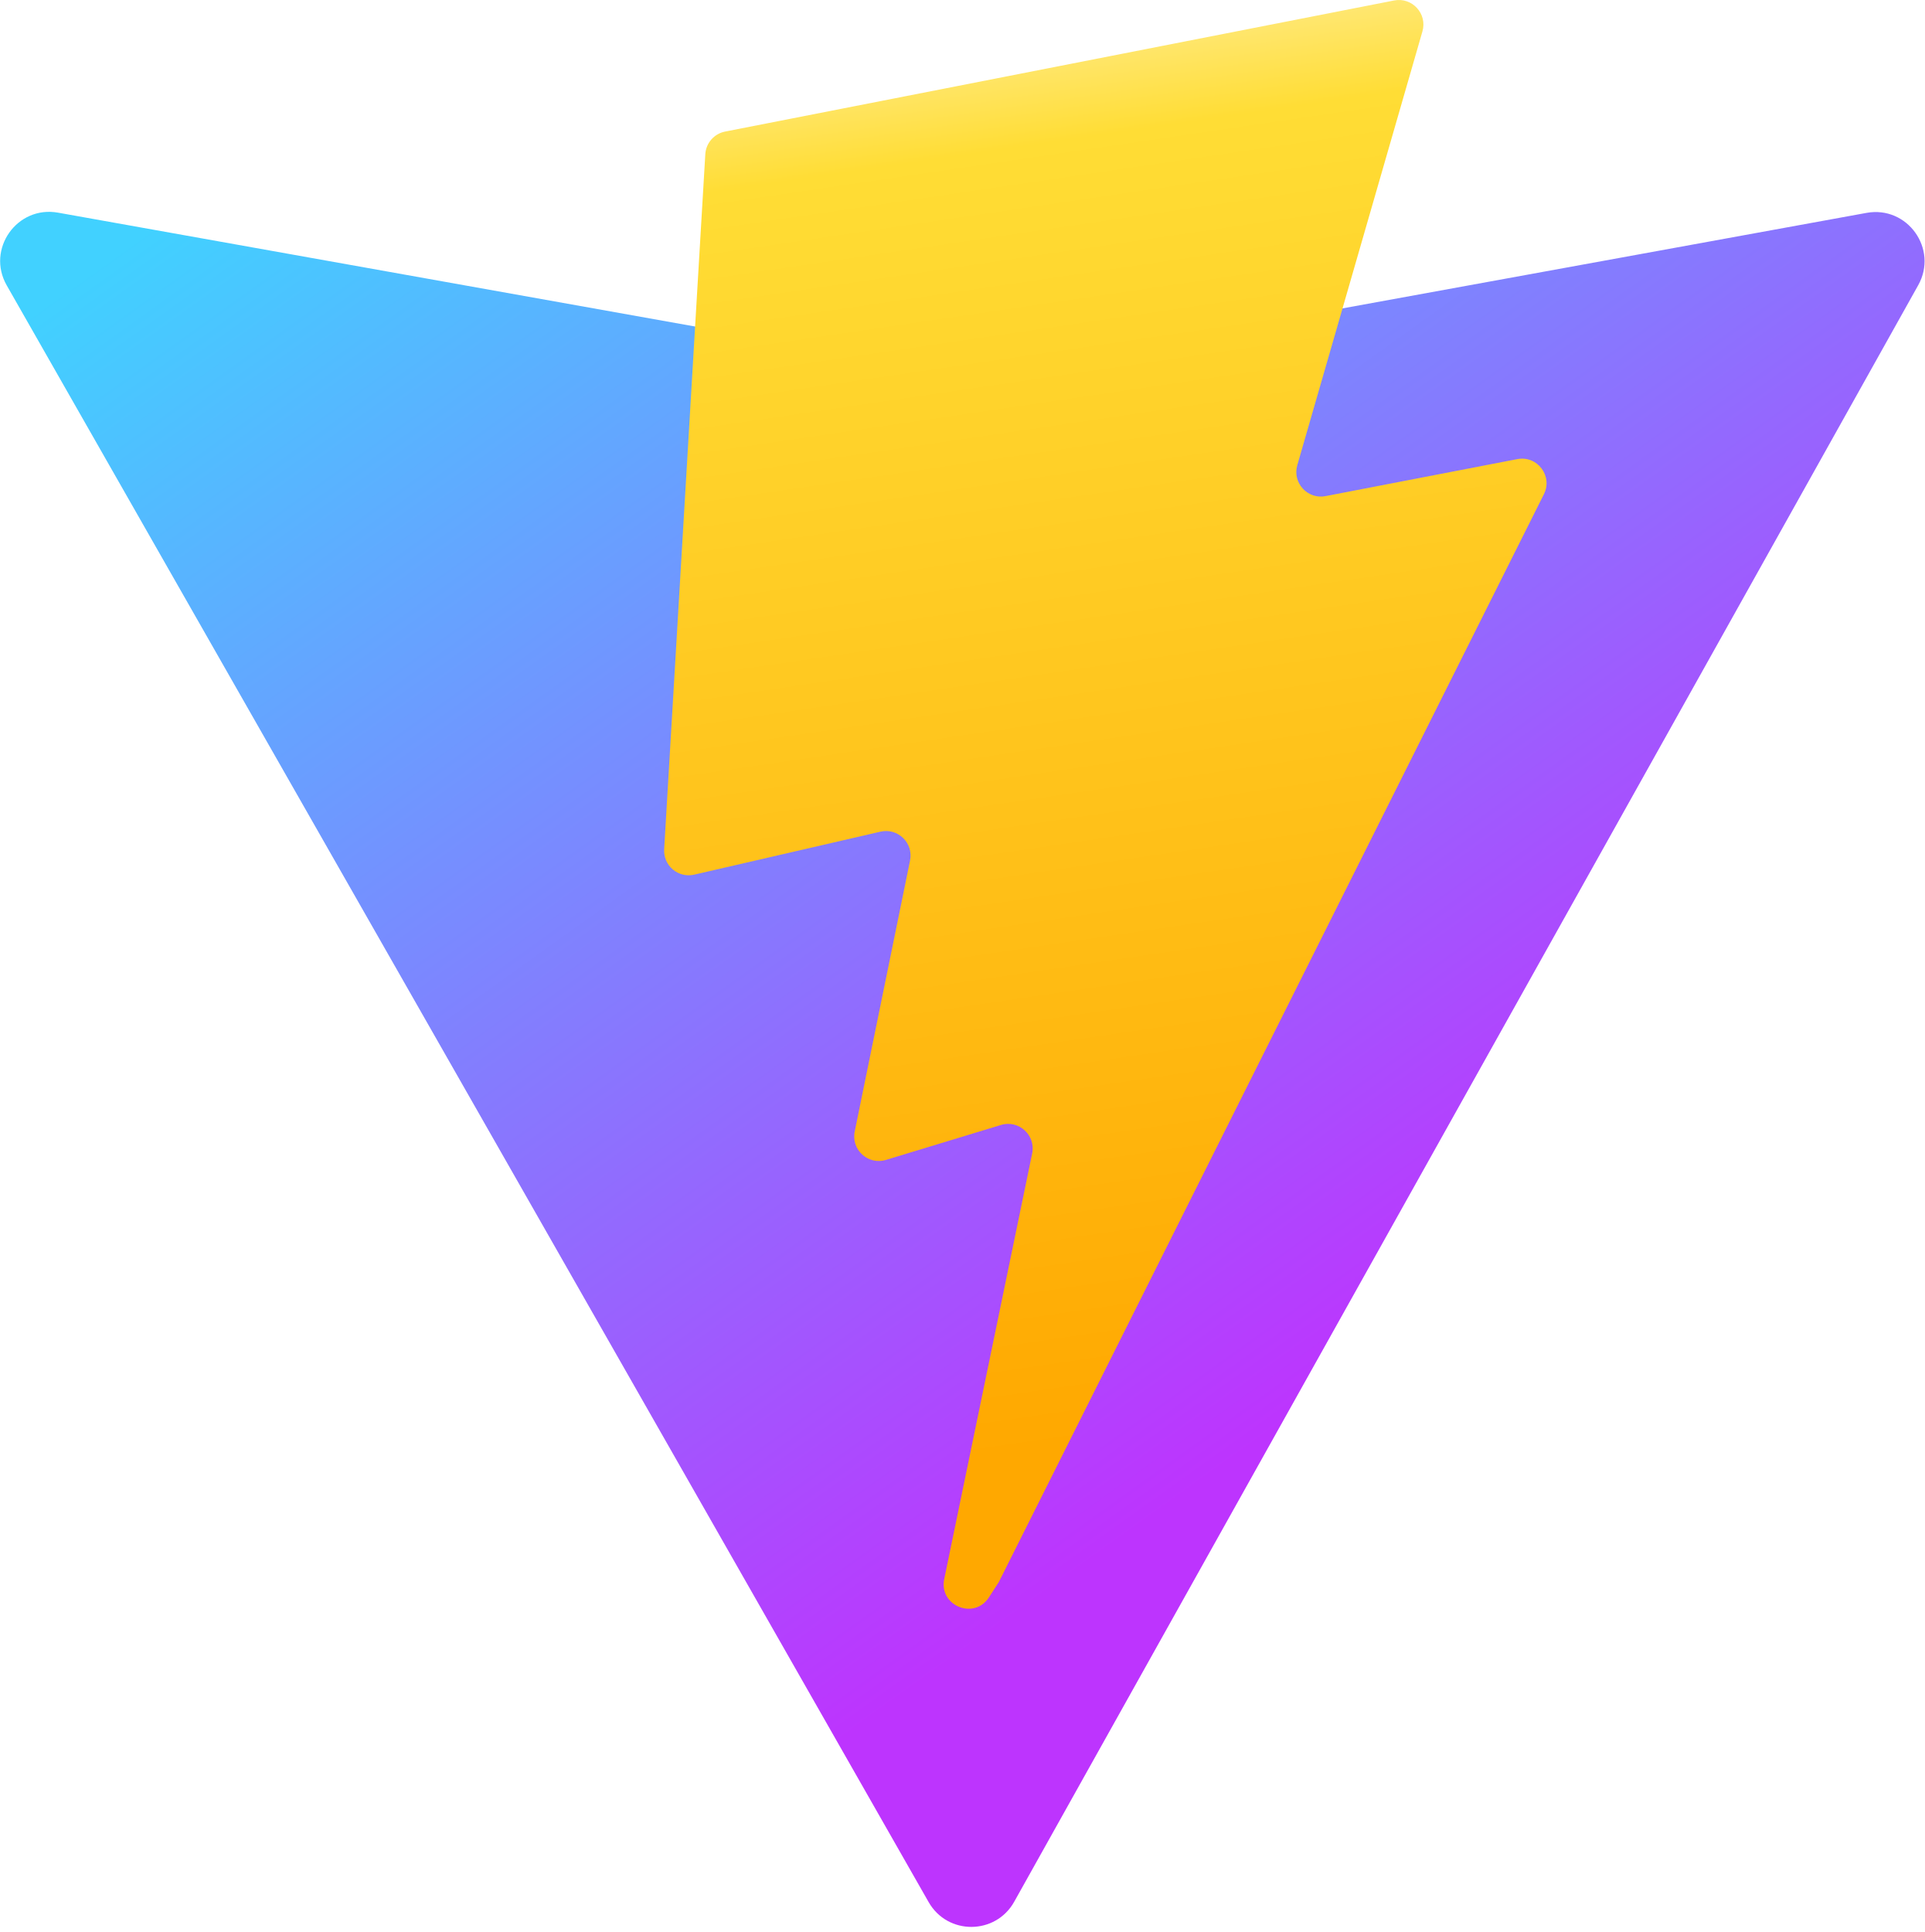
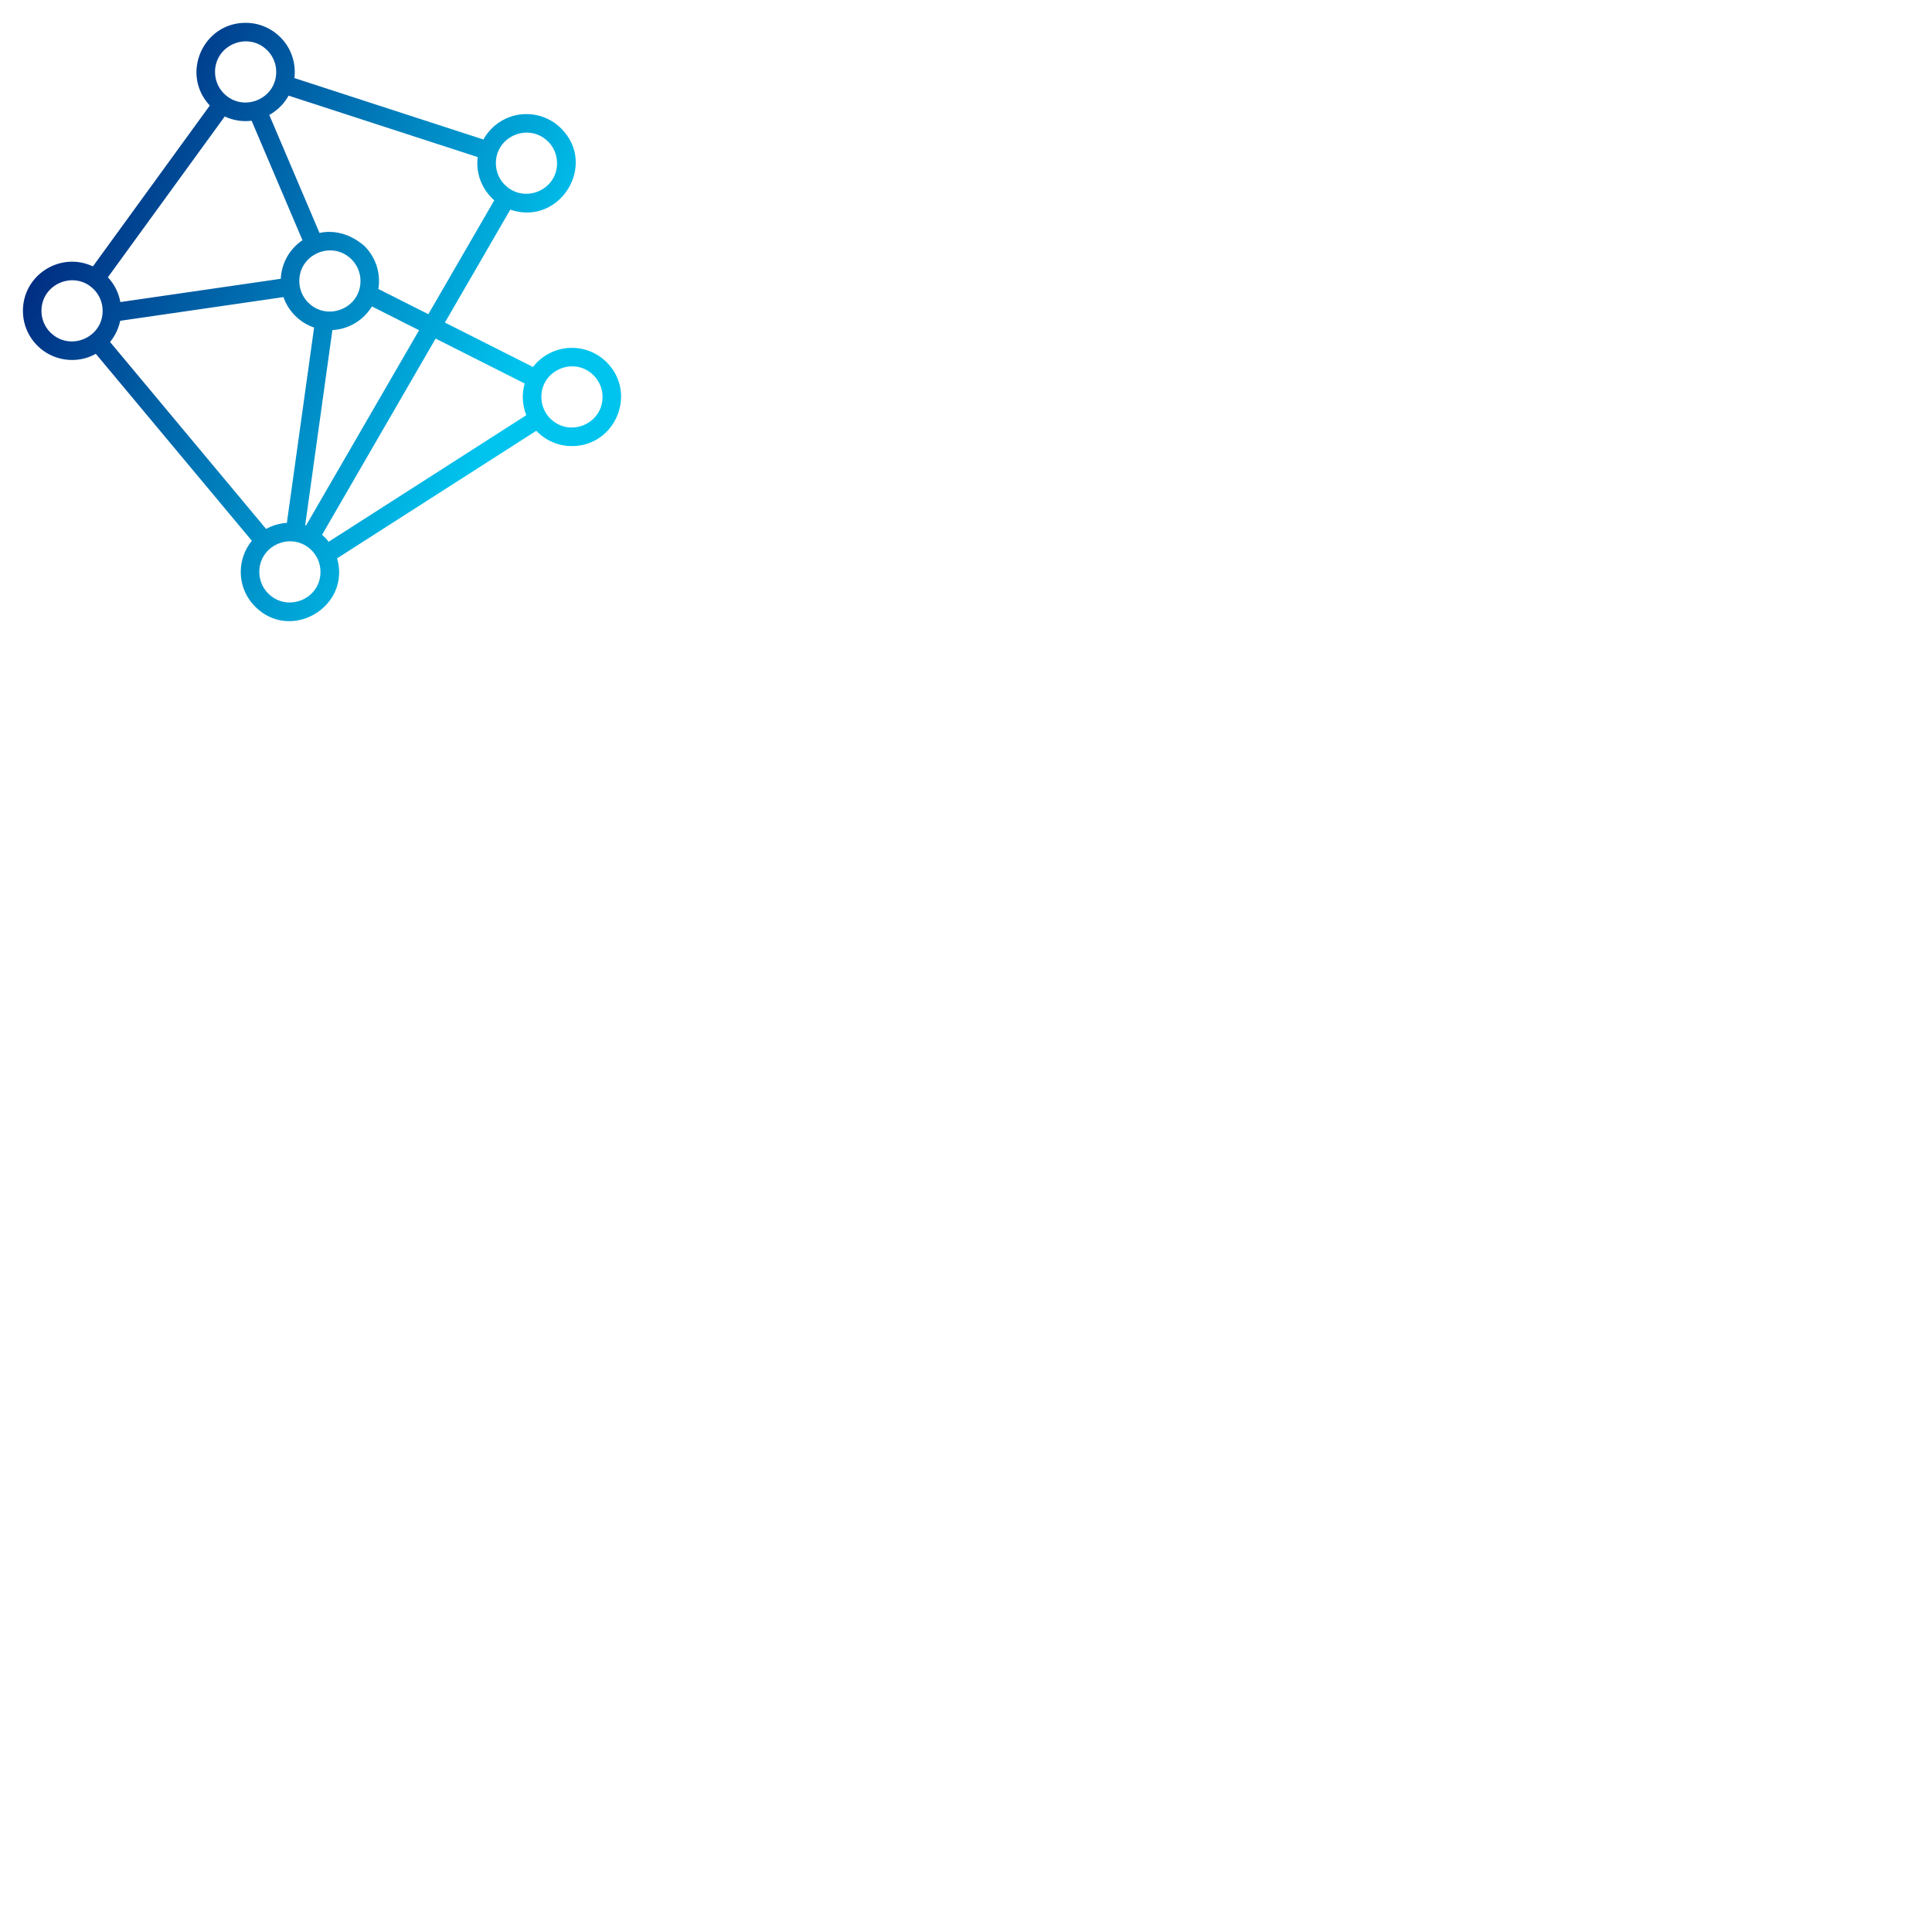
- <svg xmlns="http://www.w3.org/2000/svg" aria-hidden="true" role="img" class="iconify iconify--logos" width="31.88" height="32" preserveAspectRatio="xMidYMid meet" viewBox="0 0 256 257">
-   <defs>
-     <linearGradient id="IconifyId1813088fe1fbc01fb466" x1="-.828%" x2="57.636%" y1="7.652%" y2="78.411%">
-       <stop offset="0%" stop-color="#41D1FF" />
-       <stop offset="100%" stop-color="#BD34FE" />
-     </linearGradient>
-     <linearGradient id="IconifyId1813088fe1fbc01fb467" x1="43.376%" x2="50.316%" y1="2.242%" y2="89.03%">
-       <stop offset="0%" stop-color="#FFEA83" />
-       <stop offset="8.333%" stop-color="#FFDD35" />
-       <stop offset="100%" stop-color="#FFA800" />
+ <svg xmlns="http://www.w3.org/2000/svg" data-v-fde0c5aa="" viewBox="0 0 300 300" class="iconAbove">
+   <defs data-v-fde0c5aa="" />
+   <rect data-v-fde0c5aa="" fill="transparent" x="0" y="0" width="300px" height="300px" class="logo-background-square" />
+   <defs data-v-fde0c5aa="" />
+   <g data-v-fde0c5aa="" id="4b3519f5-d45c-4657-a555-a91c9701181a" fill="#000000">
+     <path d="" />
+   </g>
+   <defs data-v-fde0c5aa="">
+     <linearGradient data-v-fde0c5aa="" gradientTransform="rotate(25)" id="b120bb2c-f858-4834-a0f9-afb68cc95eaf" x1="0%" y1="0%" x2="100%" y2="0%">
+       <stop data-v-fde0c5aa="" offset="0%" stop-color="#000A68" stop-opacity="1" />
+       <stop data-v-fde0c5aa="" offset="100%" stop-color="#00C4EE" stop-opacity="1" />
    </linearGradient>
  </defs>
-   <path fill="url(#IconifyId1813088fe1fbc01fb466)" d="M255.153 37.938L134.897 252.976c-2.483 4.44-8.862 4.466-11.382.048L.875 37.958c-2.746-4.814 1.371-10.646 6.827-9.67l120.385 21.517a6.537 6.537 0 0 0 2.322-.004l117.867-21.483c5.438-.991 9.574 4.796 6.877 9.62Z" />
-   <path fill="url(#IconifyId1813088fe1fbc01fb467)" d="M185.432.063L96.44 17.501a3.268 3.268 0 0 0-2.634 3.014l-5.474 92.456a3.268 3.268 0 0 0 3.997 3.378l24.777-5.718c2.318-.535 4.413 1.507 3.936 3.838l-7.361 36.047c-.495 2.426 1.782 4.5 4.151 3.78l15.304-4.649c2.372-.72 4.652 1.36 4.15 3.788l-11.698 56.621c-.732 3.542 3.979 5.473 5.943 2.437l1.313-2.028l72.516-144.72c1.215-2.423-.88-5.186-3.54-4.672l-25.505 4.922c-2.396.462-4.435-1.77-3.759-4.114l16.646-57.705c.677-2.35-1.37-4.583-3.769-4.113Z" />
+   <g data-v-fde0c5aa="" id="b8d1660c-56be-4edd-bef7-cf1eb1c4552b" stroke="none" fill="url(#b120bb2c-f858-4834-a0f9-afb68cc95eaf)">
+     <path d="M39.109 83.973L14.882 54.942c-2.98 1.66-6.691 1.117-9.09-1.277 0-.043-2.234-1.957-2.234-5.395 0-5.605 5.851-9.27 10.87-6.906l18.149-24.977c-4.563-4.863-1.09-12.844 5.562-12.844 3.438 0 5.352 2.234 5.395 2.234a7.617 7.617 0 012.176 6.344l29.355 9.54a7.626 7.626 0 016.683-3.946c3.438 0 5.352 2.234 5.395 2.234 5.715 5.715-.32 15.242-7.906 12.602L69.085 50.086l13.68 6.899a7.623 7.623 0 016.042-2.973c3.438 0 5.352 2.235 5.395 2.235 4.805 4.804 1.36 13.023-5.394 13.023a7.611 7.611 0 01-5.395-2.235v-.004c-.047-.047-.094-.094-.137-.14l-30.93 19.805c2.156 7.511-7.176 13.059-12.727 7.503 0-.042-2.234-1.957-2.234-5.394 0-1.832.648-3.516 1.723-4.832zm28.535-31.398L50.011 83.044c.137.117.27.242.395.367h.003c.223.223.434.461.63.711L81.725 64.47a7.646 7.646 0 01-.254-4.922zm-8.89-7.703l7.761 3.914 10.234-17.68a7.116 7.116 0 01-.398-.371c0-.02-2.668-2.383-2.176-6.344l-29.36-9.539a7.692 7.692 0 01-3 3l7.798 18.32c4.07-.879 6.988 2.063 7.008 2.063a7.64 7.64 0 012.132 6.636zm6.32 6.406l-7.324-3.695a7.646 7.646 0 01-6.137 3.672l-4.223 30.3.133.044zm-21.06-5.144l-25.354 3.68a7.64 7.64 0 01-1.57 3.288l24.23 29.031a7.65 7.65 0 013.226-.941l4.227-30.332a7.623 7.623 0 01-2.938-1.828v-.004a7.626 7.626 0 01-1.82-2.895zm-25.323.77L43.6 43.29a7.612 7.612 0 013.367-5.985L39.073 18.75a7.618 7.618 0 01-4.175-.664l-18.145 24.97a7.608 7.608 0 011.937 3.847zm35.895-6.63c-2.98-2.976-8.11-.863-8.11 3.36 0 1.312.532 2.504 1.387 3.359l.004-.004c2.969 2.969 8.11.883 8.11-3.36 0-1.312-.532-2.5-1.391-3.359zm37.586 18.004c-2.98-2.976-8.11-.863-8.11 3.36 0 1.312.532 2.504 1.387 3.359l.004-.004c2.969 2.969 8.11.883 8.11-3.36 0-1.312-.532-2.5-1.391-3.359zm-7.063-36.293c-2.98-2.976-8.11-.863-8.11 3.36 0 1.312.532 2.504 1.387 3.359l.004-.004c2.97 2.969 8.11.883 8.11-3.36 0-1.312-.531-2.5-1.39-3.359zM41.5 7.813c-2.98-2.976-8.11-.863-8.11 3.36 0 1.312.532 2.504 1.387 3.359l.004-.004c2.97 2.969 8.11.883 8.11-3.36 0-1.312-.531-2.5-1.39-3.359zM14.547 44.911c-2.98-2.976-8.11-.863-8.11 3.36 0 1.312.532 2.504 1.387 3.359l.004-.004c2.97 2.969 8.11.883 8.11-3.36 0-1.312-.531-2.5-1.39-3.359zm33.828 40.535c-2.98-2.976-8.11-.863-8.11 3.36 0 1.312.532 2.504 1.388 3.359l.003-.004c2.97 2.969 8.11.883 8.11-3.36 0-1.312-.531-2.5-1.39-3.359z" />
+   </g>
</svg>
